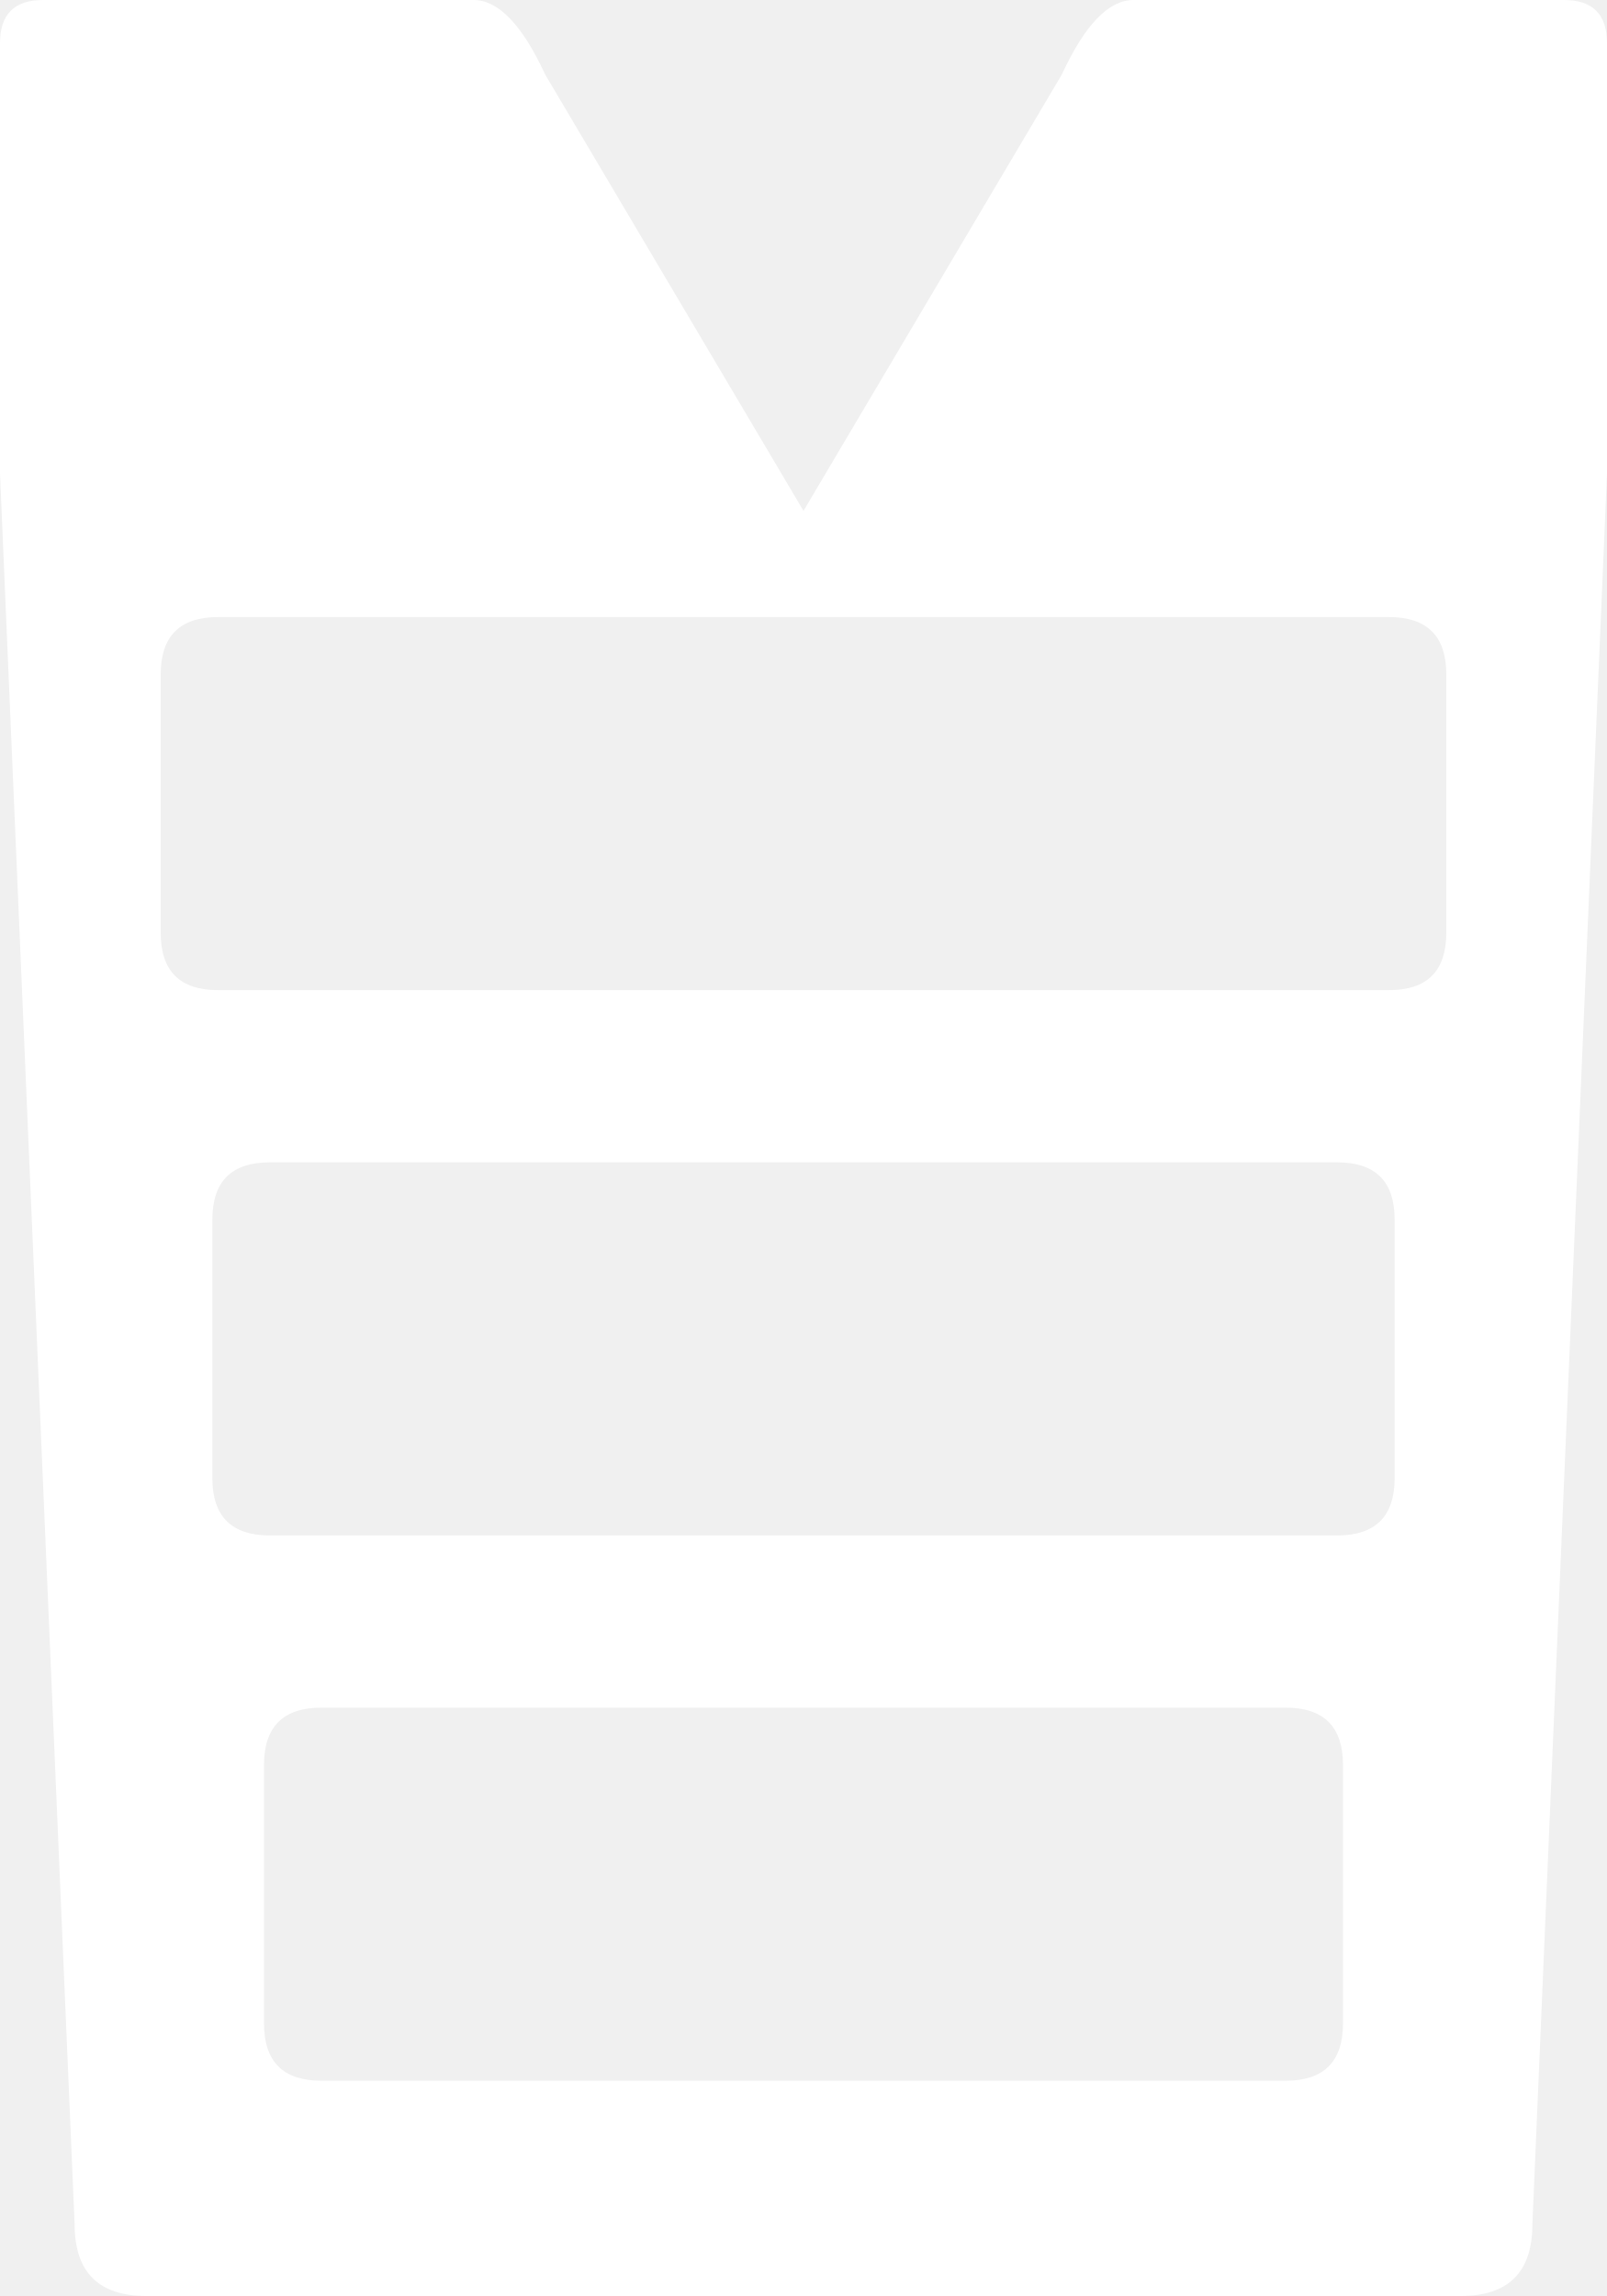
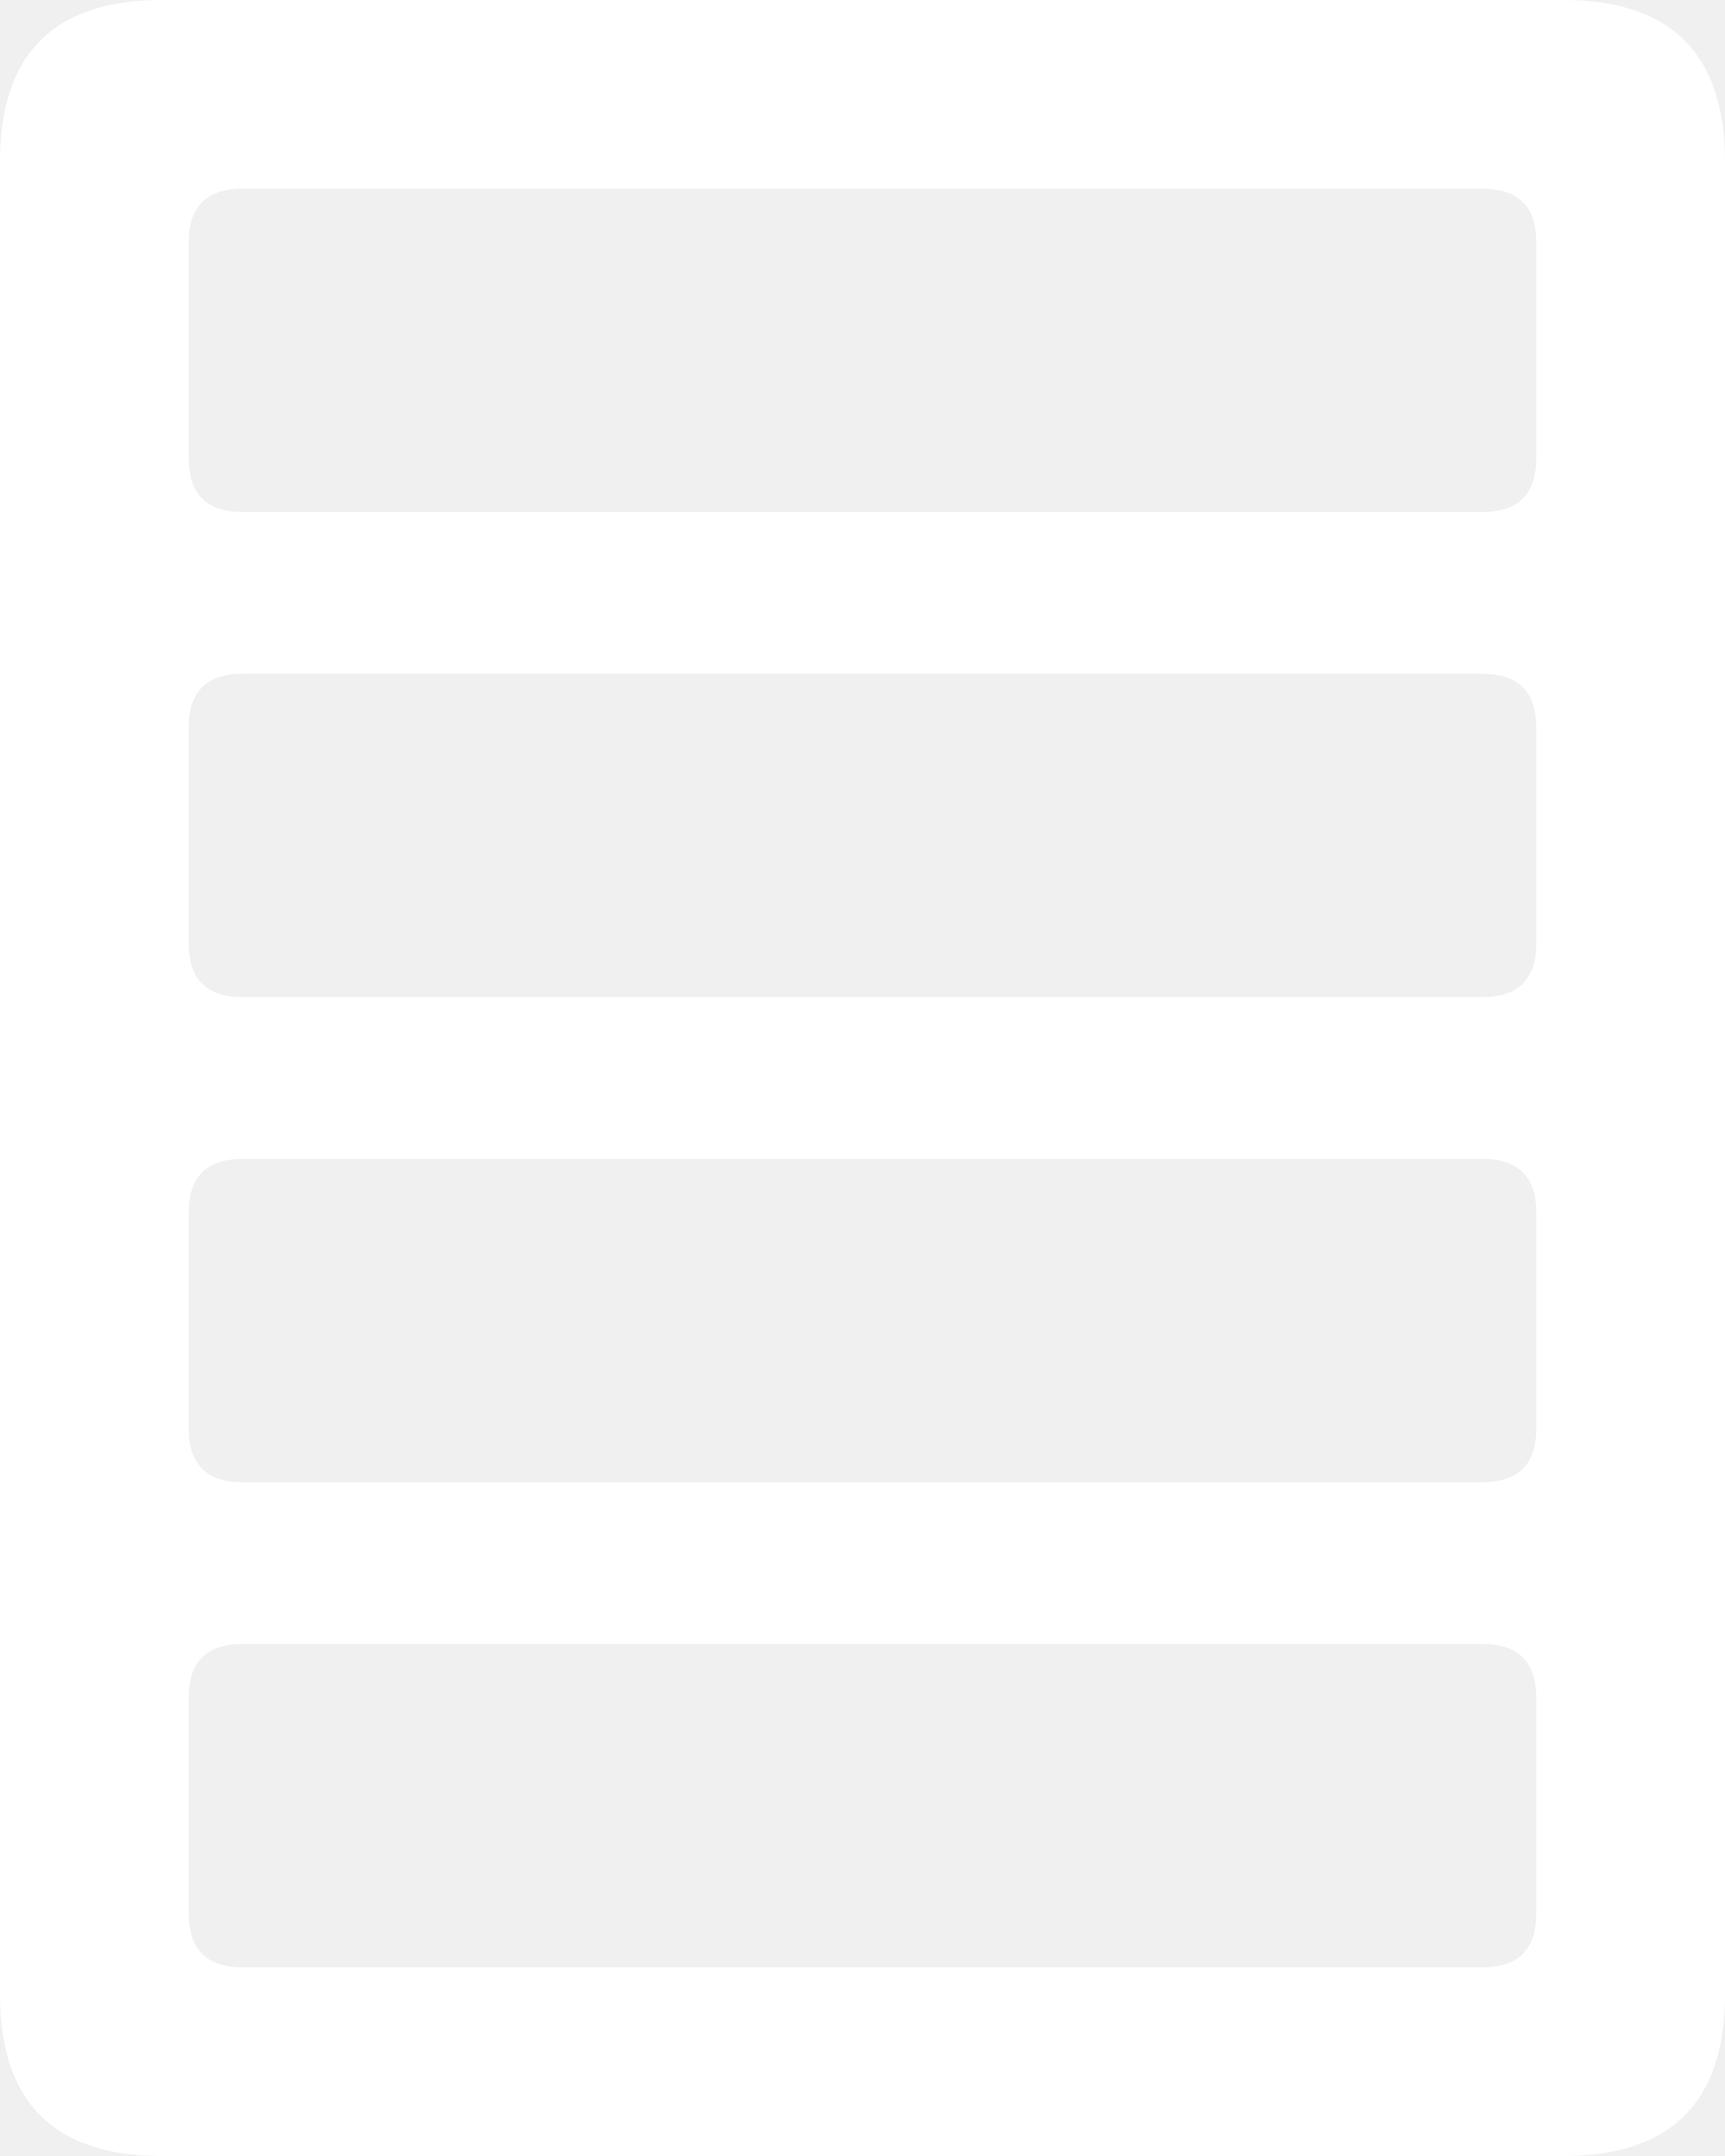
- <svg xmlns="http://www.w3.org/2000/svg" viewBox="0 0 56 80">
-   <path d="M1.5 0Q0 0 0 1.5L0 16.5L2.6 77.5Q2.6 80 5.1 80L50.9 80Q53.4 80 53.4 77.5L56 16.5L56 1.5Q56 0 54.5 0L39.5 0Q38.2 0 37 2.6L28 17.8L19 2.6Q17.8 0 16.5 0ZM7.6 21.5h40.8q2 0 2 2v9q0 2 -2 2h-40.8q-2 0 -2 -2v-9q0 -2 2 -2ZM9.4 40.5h37.2q2 0 2 2v9q0 2 -2 2h-37.2q-2 0 -2 -2v-9q0 -2 2 -2ZM11.2 59.5h33.6q2 0 2 2v9q0 2 -2 2h-33.6q-2 0 -2 -2v-9q0 -2 2 -2Z" fill="#FFFFFF" fill-rule="evenodd" />
+ <svg xmlns="http://www.w3.org/2000/svg" viewBox="0 0 64 80">
+   <path d="M6 0H58Q64 0 64 6V74Q64 80 58 80H6Q0 80 0 74V6Q0 0 6 0ZM9 7h46q2 0 2 2v8q0 2 -2 2h-46q-2 0 -2 -2v-8q0 -2 2 -2ZM9 25h46q2 0 2 2v8q0 2 -2 2h-46q-2 0 -2 -2v-8q0 -2 2 -2ZM9 43h46q2 0 2 2v8q0 2 -2 2h-46q-2 0 -2 -2v-8q0 -2 2 -2ZM9 61h46q2 0 2 2v8q0 2 -2 2h-46q-2 0 -2 -2v-8q0 -2 2 -2Z" fill="#FFFFFF" fill-rule="evenodd" />
</svg>
